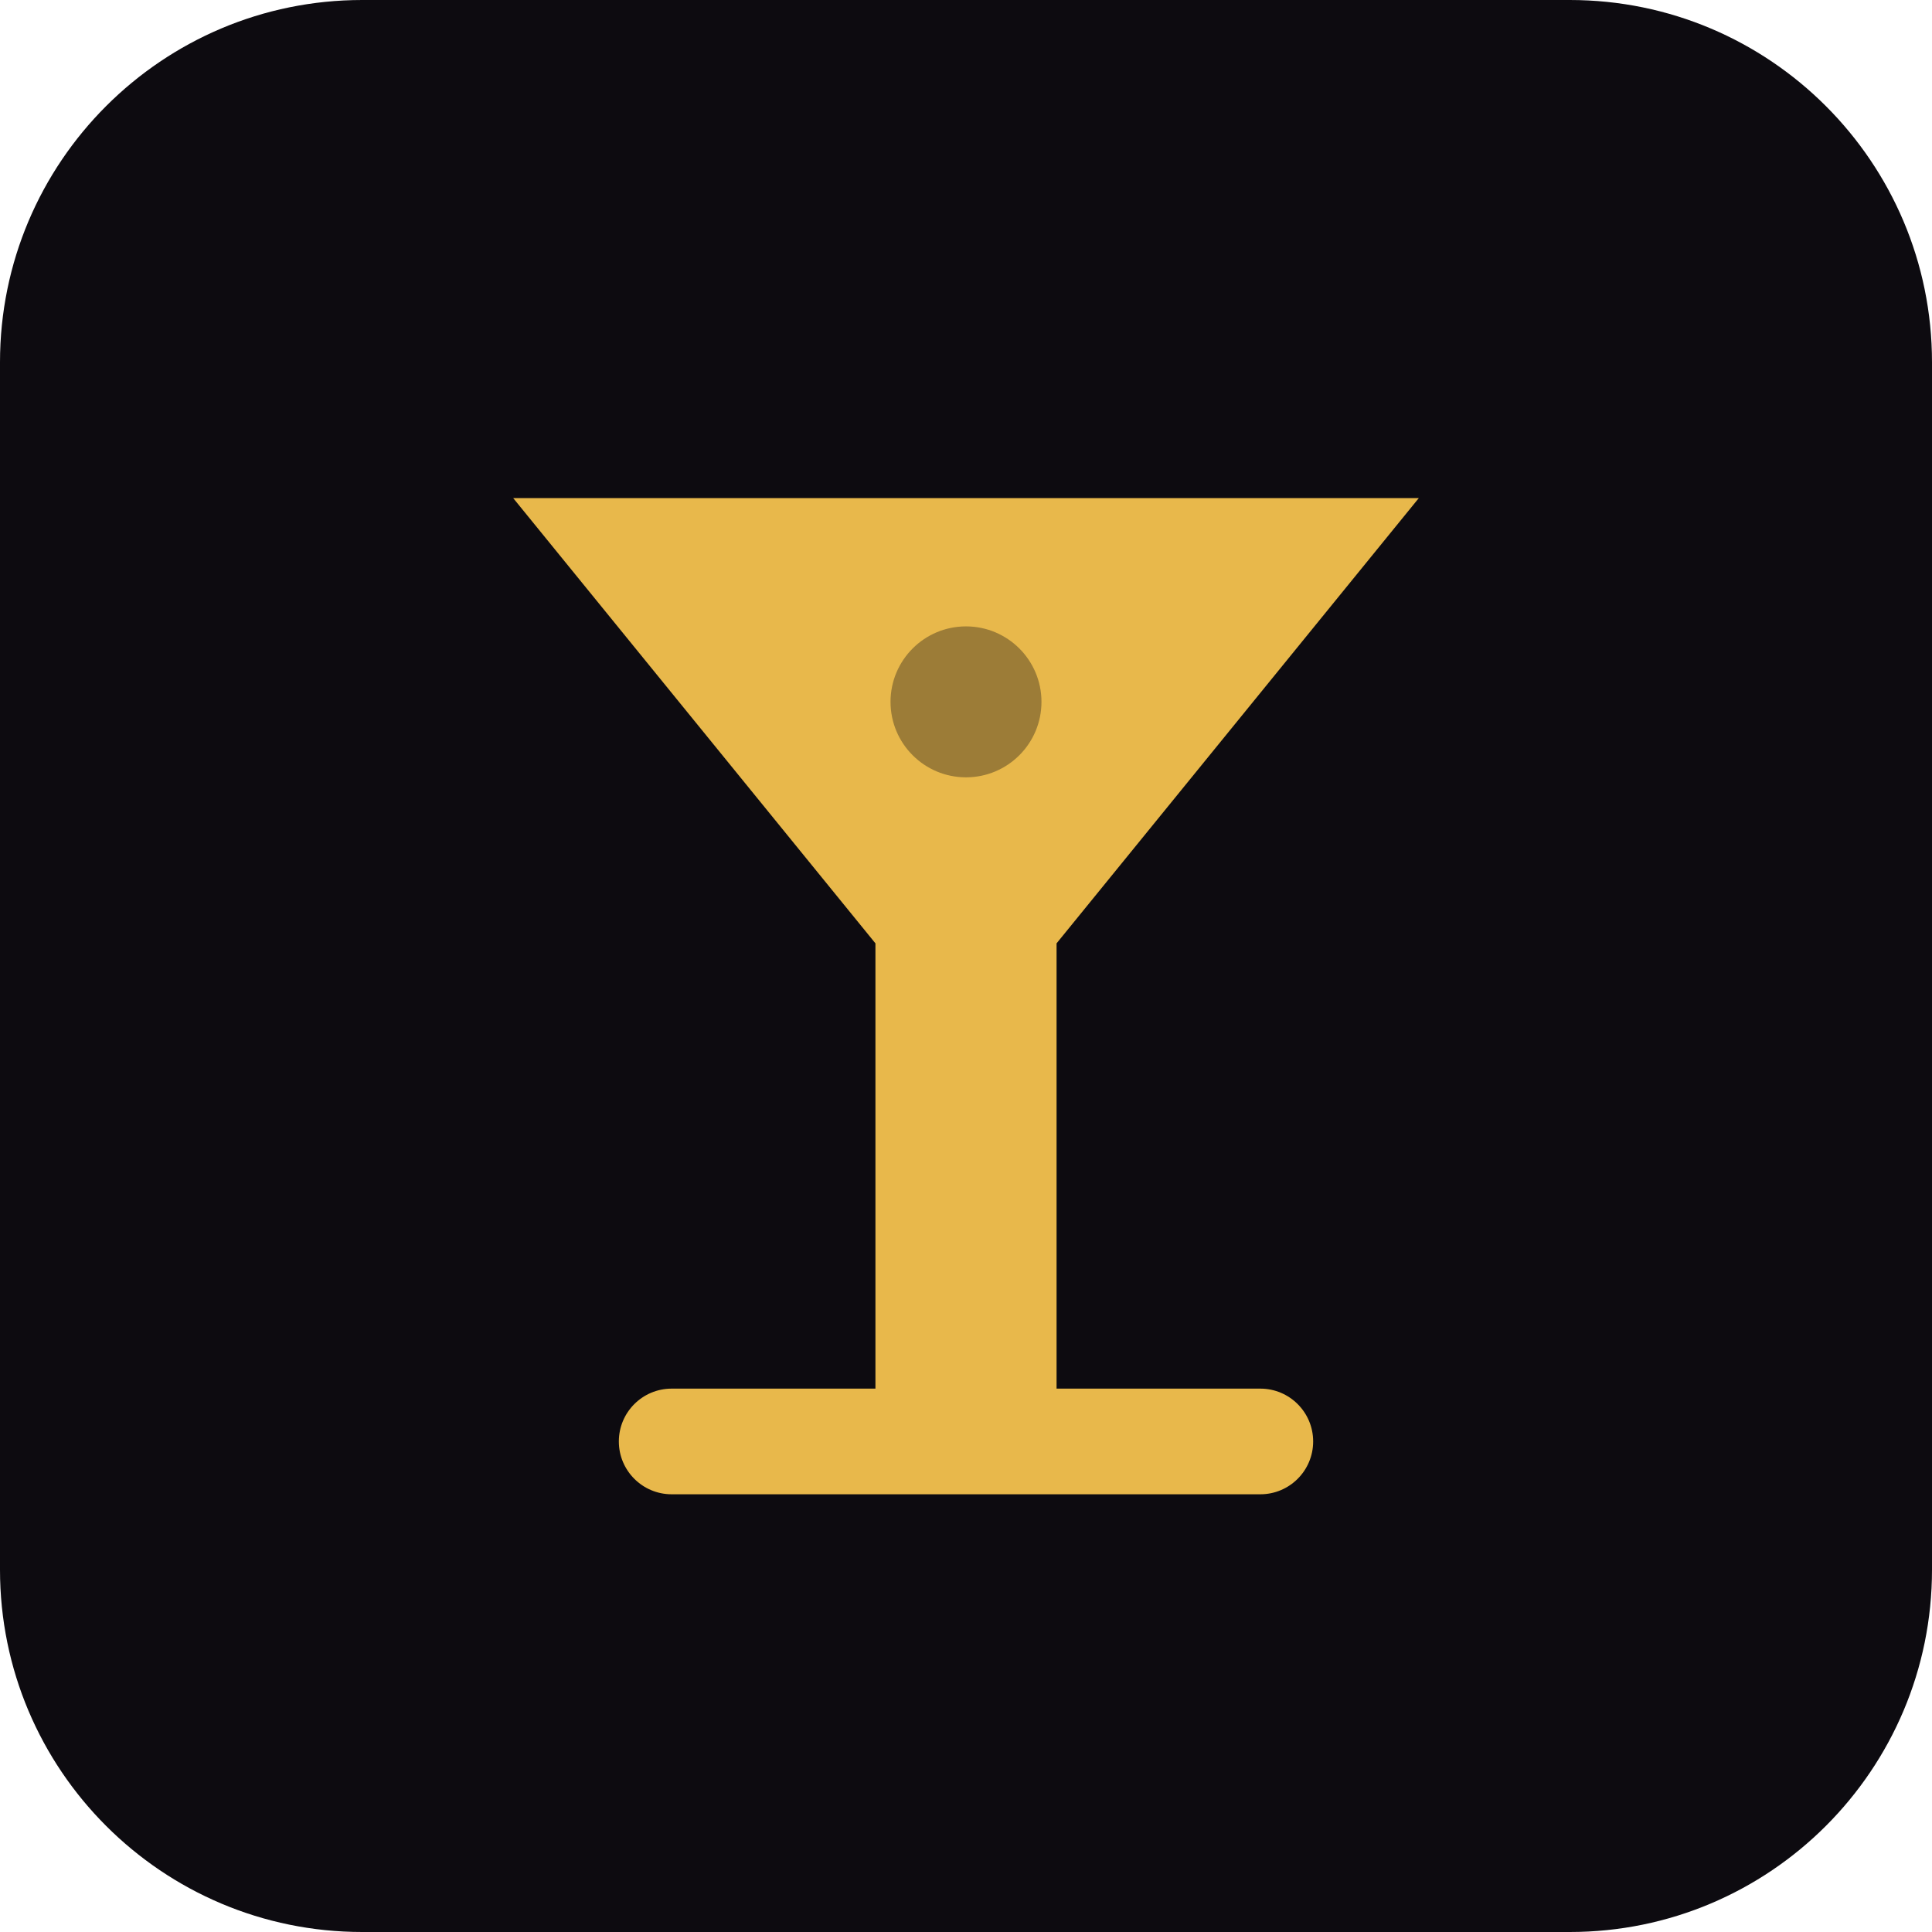
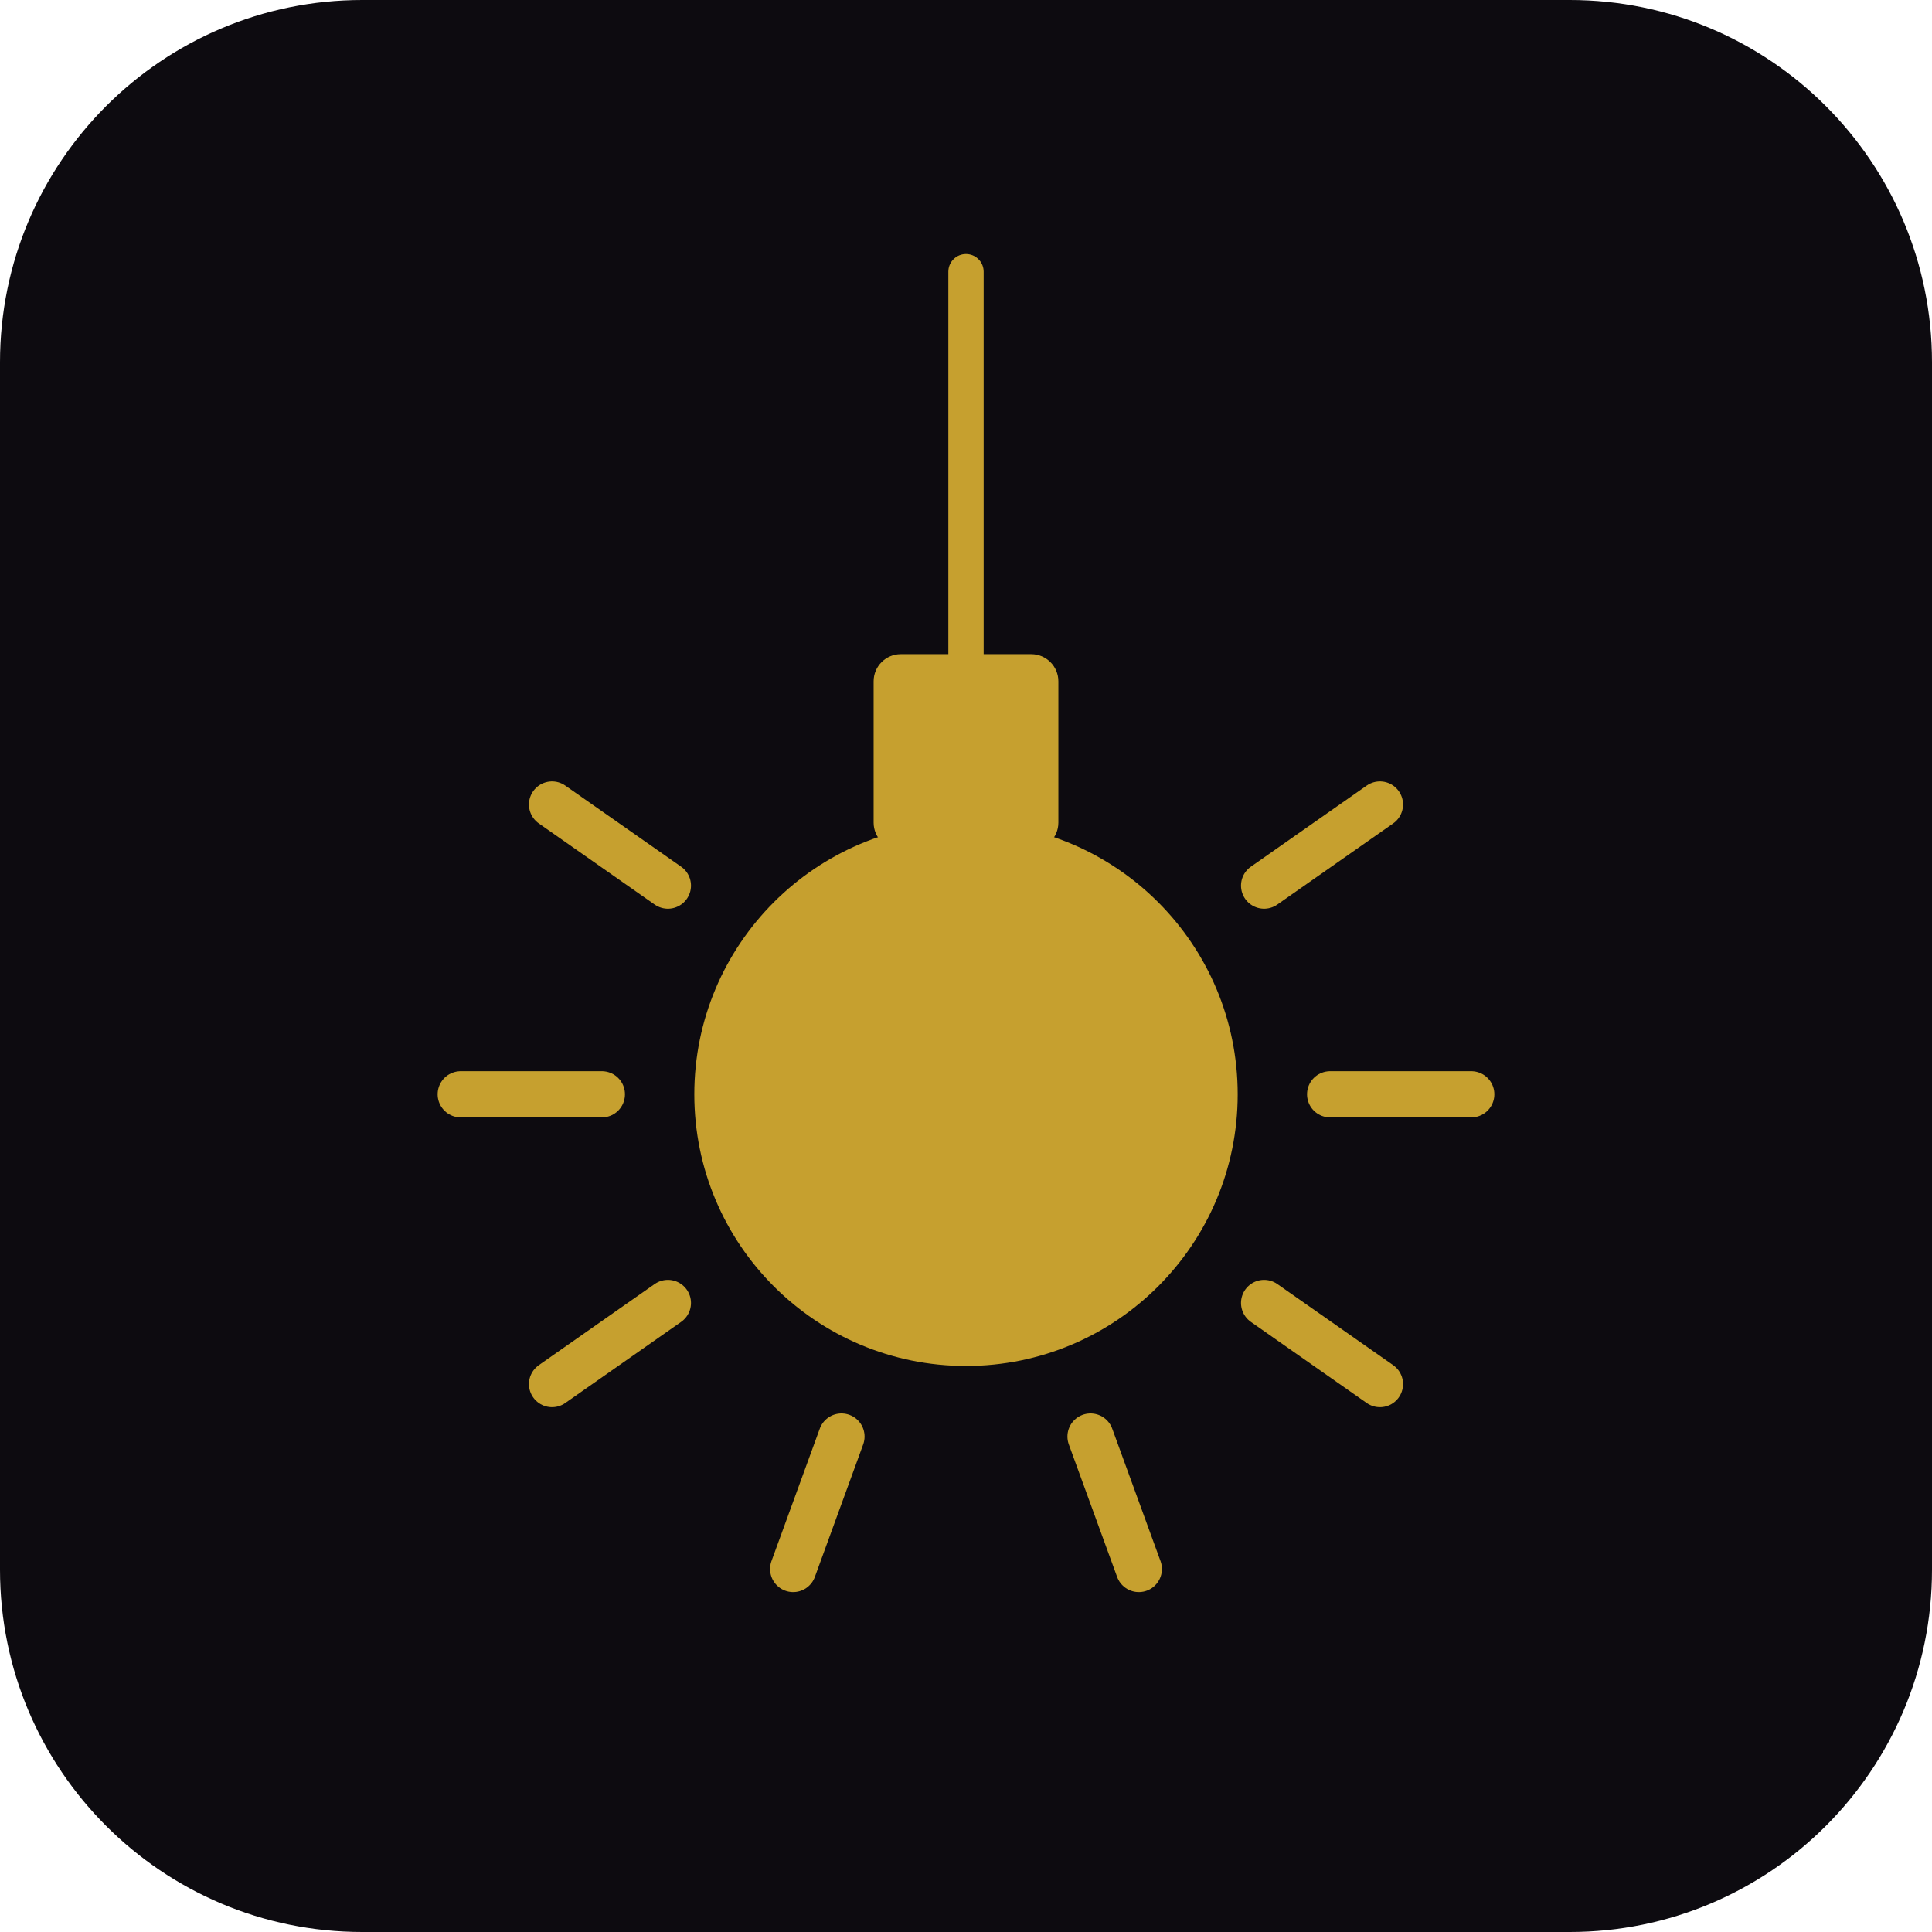
<svg xmlns="http://www.w3.org/2000/svg" viewBox="0 0 512 512" width="512" height="512">
  <rect width="512" height="512" rx="96" fill="#0d0b10" />
-   <path d="M136 132h240l-96 118v118h54a14 14 0 0 1 0 28H178a14 14 0 0 1 0-28h54V250z" fill="#e8b84b" />
-   <circle cx="256" cy="186" r="20" fill="#0d0b10" opacity=".35" />
+   <g stroke="#c6a02f" stroke-linecap="round" fill="none">
+     <line x1="256" y1="72" x2="256" y2="180.56" stroke-width="9.36" />
+     <g stroke-width="12.24">
+       <line x1="289.0" y1="380.7" x2="301.8" y2="415.8" />
+       <line x1="335.0" y1="345.3" x2="365.7" y2="366.8" />
+       <line x1="352.5" y1="290.0" x2="389.9" y2="290.0" />
+       <line x1="335.0" y1="234.7" x2="365.7" y2="213.2" />
+       <line x1="223.0" y1="380.7" x2="210.2" y2="415.8" />
+       <line x1="177.0" y1="345.3" x2="146.3" y2="366.8" />
+       <line x1="159.5" y1="290.0" x2="122.1" y2="290.0" />
+       <line x1="177.0" y1="234.7" x2="146.3" y2="213.2" />
+     </g>
+   </g>
+   <rect x="231.52" y="173.36" width="48.96" height="51.84" rx="7.2" fill="#c6a02f" />
+   <circle cx="256" cy="290" r="72" fill="#c6a02f" />
</svg>
